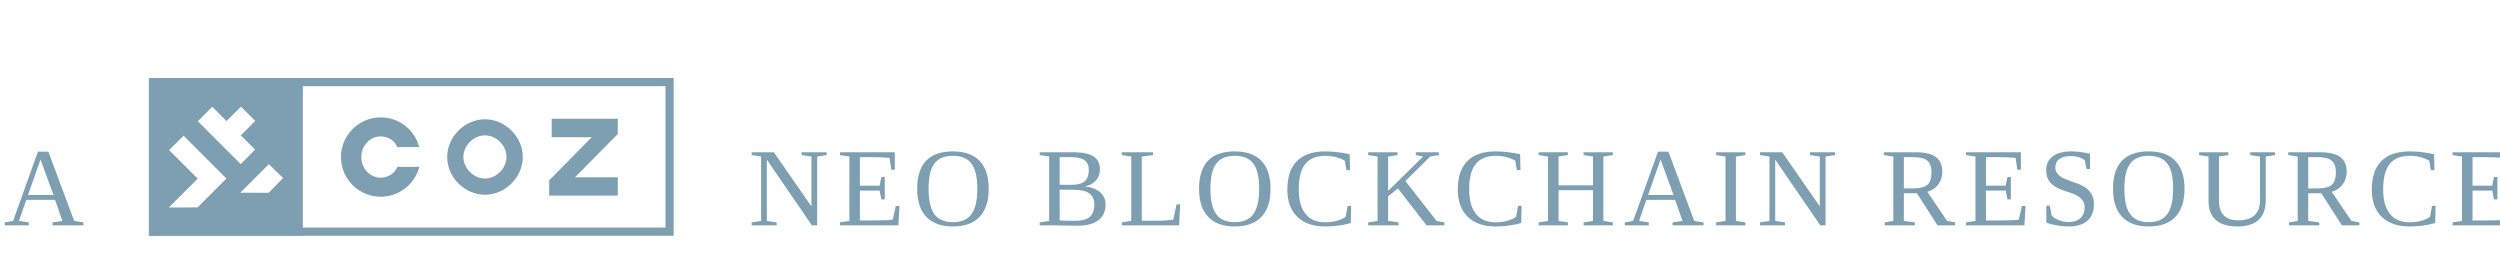
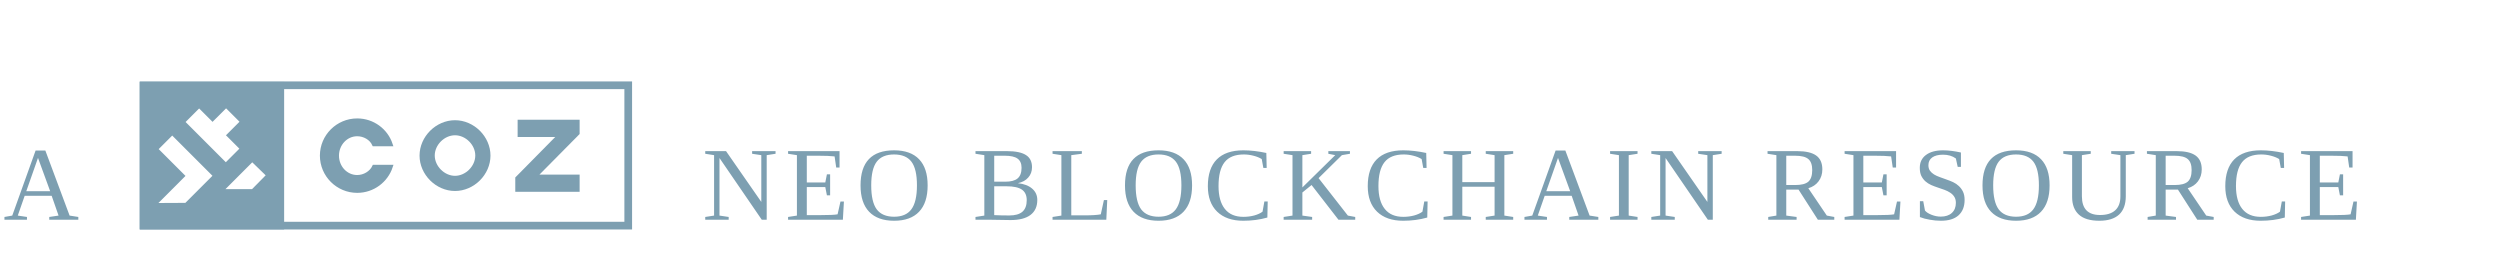
- <svg xmlns="http://www.w3.org/2000/svg" width="317px" height="34px" viewBox="0 0 319 34" version="1.1">
+ <svg xmlns="http://www.w3.org/2000/svg" width="317px" height="34px" viewBox="0 0 340 34" version="1.1">
  <g id="-1440-desktop-designs" stroke="none" stroke-width="1" fill="none" fill-rule="evenodd">
    <g id="Desktop--1440-Homepage" transform="translate(-175, -24)">
      <g id="Header" transform="translate(-1, 0)">
        <g id="Title" transform="translate(176.07, 24.5)">
          <g id="Logo" transform="translate(17.424, 0)">
            <g id="Group-8" transform="translate(1.369922, 9.321231)" stroke="#7D9FB1" stroke-width="1.046">
              <rect id="Rectangle-Copy-7" x="0.655" y="0.543" width="65.921" height="19.088" />
            </g>
            <g id="Group-2" transform="translate(10.49028, 11.413) rotate(-316) translate(-10.49028, -11.413) translate(3.79837, 3.359175)" />
            <polygon id="Path" stroke="#7D9FB1" stroke-width="0.5" fill="#7D9FB1" fill-rule="nonzero" points="61.085 14.797 61.085 16.39 55.268 22.266 61.085 22.266 61.085 24.098 52.834 24.098 52.834 22.505 58.611 16.649 53.153 16.649 53.153 14.797" />
            <path d="M44.388,14.616 C46.979,14.616 49.211,16.843 49.211,19.428 C49.211,22.013 46.979,24.24 44.388,24.24 C41.798,24.24 39.565,22.013 39.565,19.428 C39.565,16.843 41.798,14.616 44.388,14.616 Z M44.388,16.664 C42.941,16.664 41.632,17.971 41.632,19.414 C41.632,20.858 42.941,22.177 44.388,22.177 C45.835,22.177 47.144,20.858 47.144,19.414 C47.144,17.971 45.835,16.664 44.388,16.664 Z" id="Combined-Shape" fill="#7D9FB1" fill-rule="nonzero" />
            <path d="M33.373,20.932 L35.674,20.932 C35.04,22.857 33.221,24.245 31.085,24.245 C28.426,24.245 26.262,22.087 26.262,19.433 C26.262,16.78 28.426,14.622 31.085,14.622 C33.221,14.622 35.026,15.996 35.66,17.907 L33.359,17.907 C32.973,17.069 32.036,16.546 31.085,16.546 C29.569,16.546 28.357,17.852 28.357,19.433 C28.357,21.028 29.569,22.32 31.085,22.32 C32.05,22.32 32.987,21.757 33.373,20.932 Z" id="Path" stroke="#7D9FB1" stroke-width="0.5" fill="#7D9FB1" fill-rule="nonzero" />
            <path d="M20.973,9.241 L21.322,29.295 L1.692,29.639 L1.343,9.585 L20.973,9.241 Z M5.88,16.797 L4.071,18.671 L7.781,22.253 L4.164,26 L7.828,25.918 L11.446,22.172 L5.88,16.797 Z M16.825,20.245 L13.247,23.955 L16.859,23.896 L18.681,21.982 L16.825,20.245 Z M13.14,12.967 L11.331,14.839 L9.476,13.049 L7.667,14.922 L13.232,20.296 L15.041,18.423 L13.186,16.631 L14.995,14.758 L13.14,12.967 Z" id="Combined-Shape" fill="#7D9FB1" transform="translate(11.33232, 19.44) rotate(1) translate(-11.33232, -19.44) " />
          </g>
          <g id="Group-2" transform="translate(95.436, 14.148)" fill="#7D9FB1" font-weight="500" font-size="14.256" letter-spacing="0.973">
            <text id="NEO-blockchain-resou">
              <tspan x="0" y="14">NEO BLOCKCHAIN RESOURCE</tspan>
            </text>
          </g>
          <g id="Group-2-Copy" transform="translate(0, 14.148)" fill="#7D9FB1" font-weight="500" font-size="14.256" letter-spacing="0.973">
            <text id="A">
              <tspan x="0.396" y="14">A</tspan>
            </text>
          </g>
        </g>
      </g>
    </g>
  </g>
</svg>
